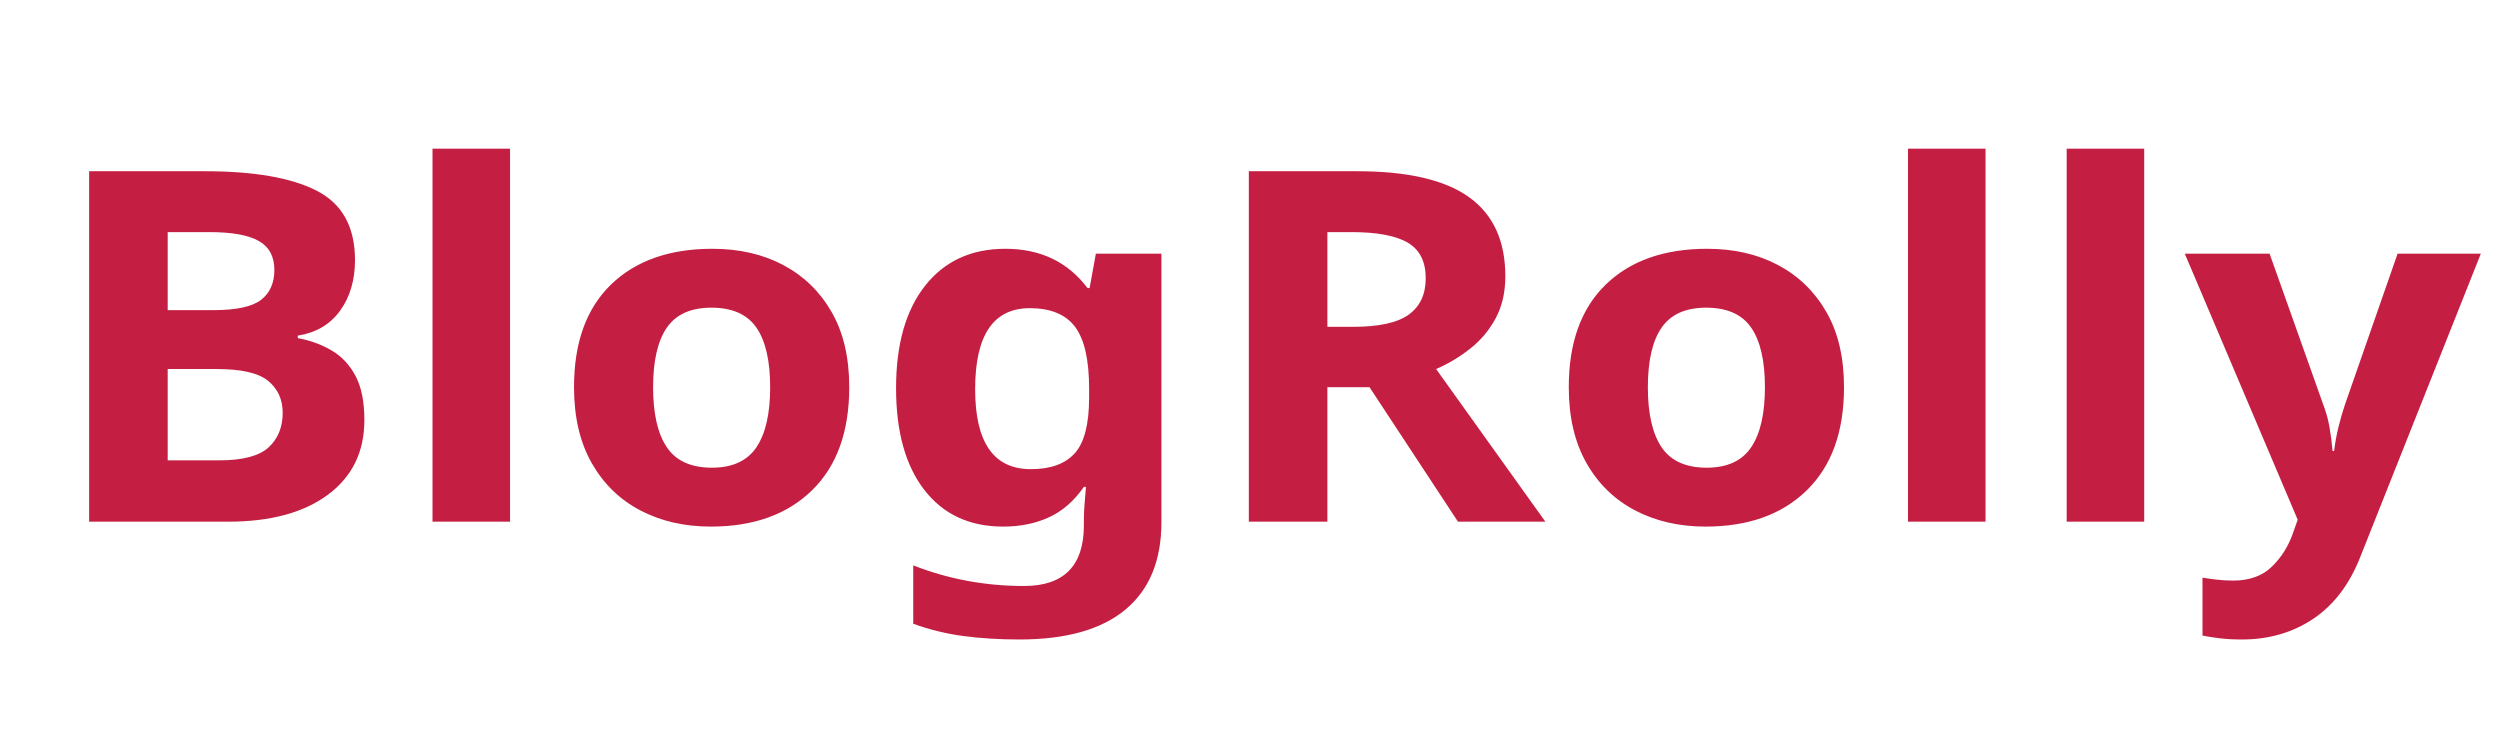
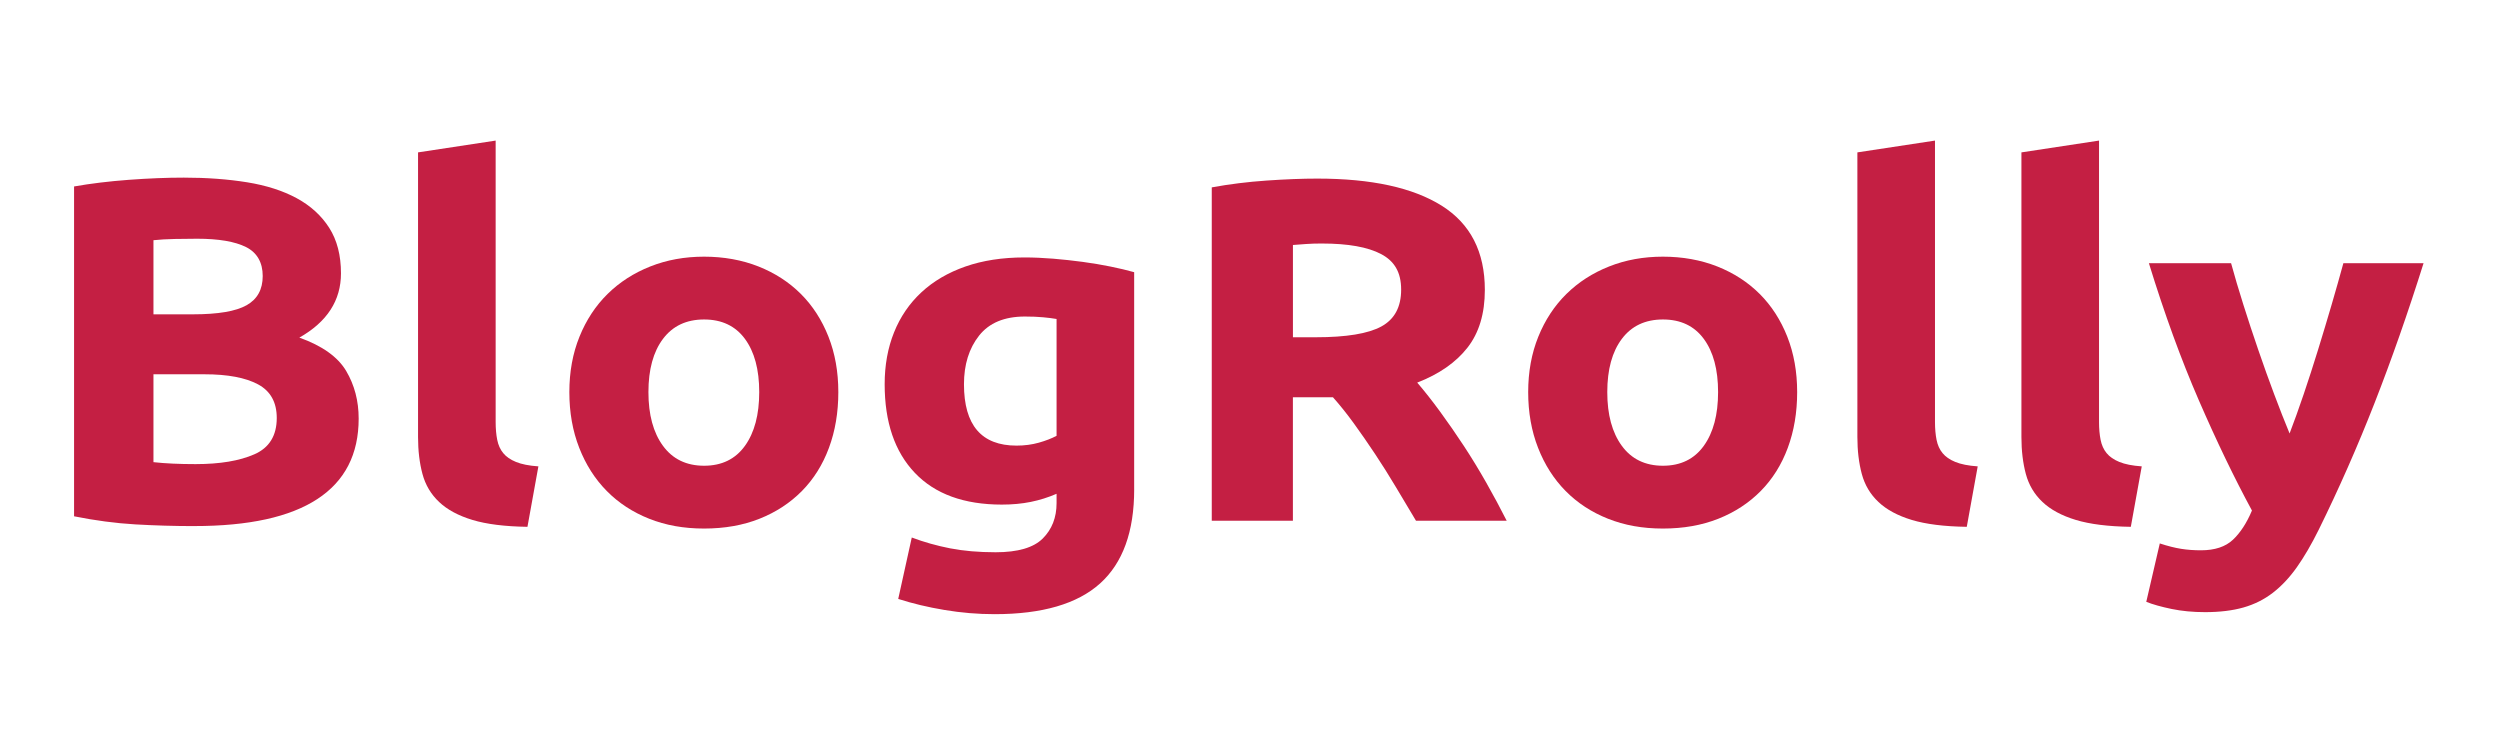
<svg xmlns="http://www.w3.org/2000/svg" id="Layer_1" version="1.1" viewBox="0 0 1417.32 425.2">
  <defs>
    <style>
      .st0 {
+         isolation: isolate;
+       }
+ 
+       .st1 {
        fill: #c41f43;
-         font-family: Ubuntu-Bold, Ubuntu;
-         font-size: 278.26px;
-         font-weight: 700;
      }
    </style>
  </defs>
-   <text class="st0" transform="translate(-52.7 295.76) scale(1.06 1)">
-     <tspan x="0" y="0" xml:space="preserve"> BlogRolly</tspan>
-   </text>
+   <g class="st0">
+     <g class="st0">
+       <path class="st1" d="M110.13,298.26c-11.21,0-22.37-.33-33.48-.97-11.11-.65-22.67-2.18-34.66-4.59V105.71c9.44-1.67,19.76-2.92,30.97-3.76,11.21-.83,21.63-1.25,31.27-1.25,12.98,0,24.92.88,35.84,2.64,10.91,1.77,20.3,4.78,28.17,9.04,7.86,4.27,14.01,9.88,18.43,16.83s6.64,15.54,6.64,25.74c0,15.4-7.87,27.55-23.6,36.45,12.98,4.64,21.83,10.95,26.55,18.92,4.72,7.98,7.08,16.97,7.08,26.99,0,20.22-7.82,35.44-23.45,45.63-15.63,10.21-38.89,15.3-69.76,15.3ZM87,178.2h22.42c14.16,0,24.28-1.71,30.38-5.15,6.09-3.43,9.14-8.95,9.14-16.56s-3.15-13.26-9.44-16.42c-6.3-3.15-15.54-4.73-27.73-4.73-3.94,0-8.16.05-12.68.14-4.53.1-8.55.33-12.09.7v42.02ZM87,212.2v49.81c3.34.37,6.98.65,10.91.83,3.93.19,8.26.28,12.98.28,13.76,0,24.87-1.85,33.33-5.57,8.45-3.71,12.68-10.57,12.68-20.59,0-8.9-3.54-15.26-10.62-19.06-7.08-3.8-17.21-5.71-30.38-5.71h-28.91Z" />
+       <path class="st1" d="M299.01,298.67c-12.8-.19-23.18-1.49-31.15-3.9s-14.28-5.8-18.9-10.17c-4.63-4.36-7.78-9.66-9.45-15.88-1.67-6.22-2.51-13.23-2.51-21.03V86.39l44-6.69v159.63c0,3.72.3,7.06.89,10.03.59,2.97,1.72,5.48,3.4,7.52,1.67,2.05,4.08,3.72,7.24,5.01,3.15,1.3,7.38,2.14,12.7,2.51l-6.2,34.27Z" />
+       <path class="st1" d="M475.27,222.3c0,11.5-1.77,22.03-5.31,31.58-3.54,9.56-8.66,17.72-15.34,24.49-6.69,6.77-14.7,12.01-24.04,15.72-9.34,3.71-19.81,5.56-31.41,5.56s-21.78-1.86-31.12-5.56c-9.34-3.71-17.36-8.95-24.04-15.72-6.69-6.77-11.9-14.93-15.63-24.49-3.74-9.55-5.6-20.08-5.6-31.58s1.92-21.98,5.75-31.44c3.83-9.46,9.14-17.53,15.93-24.21,6.78-6.68,14.84-11.87,24.19-15.58,9.34-3.71,19.51-5.56,30.53-5.56s21.48,1.86,30.82,5.56c9.34,3.71,17.35,8.9,24.04,15.58,6.68,6.68,11.9,14.75,15.63,24.21,3.73,9.46,5.6,19.94,5.6,31.44ZM430.43,222.3c0-12.8-2.71-22.86-8.11-30.19-5.41-7.33-13.13-10.99-23.15-10.99s-17.8,3.67-23.3,10.99c-5.51,7.33-8.26,17.39-8.26,30.19s2.75,22.96,8.26,30.47c5.5,7.51,13.27,11.27,23.3,11.27s17.74-3.76,23.15-11.27c5.41-7.51,8.11-17.67,8.11-30.47Z" />
+       <path class="st1" d="M643,277.43c0,23.96-6.45,41.74-19.34,53.35-12.9,11.6-32.83,17.41-59.8,17.41-9.45,0-18.9-.79-28.35-2.37-9.45-1.58-18.21-3.67-26.28-6.27l7.68-34.82c6.89,2.6,14.12,4.64,21.7,6.13,7.58,1.48,16.19,2.23,25.84,2.23,12.6,0,21.51-2.6,26.72-7.8,5.21-5.2,7.83-11.88,7.83-20.06v-5.29c-4.72,2.05-9.6,3.58-14.62,4.6-5.02,1.02-10.48,1.53-16.39,1.53-21.46,0-37.9-5.99-49.32-17.97-11.42-11.98-17.13-28.74-17.13-50.28,0-10.77,1.77-20.57,5.32-29.39,3.54-8.82,8.71-16.39,15.5-22.7,6.79-6.31,15.11-11.19,24.95-14.63,9.84-3.43,20.97-5.15,33.37-5.15,5.32,0,10.78.24,16.39.7,5.61.47,11.17,1.07,16.68,1.81,5.51.74,10.78,1.63,15.8,2.65,5.02,1.02,9.5,2.09,13.44,3.2v123.14ZM546.5,217.85c0,23.19,9.93,34.78,29.79,34.78,4.52,0,8.75-.56,12.68-1.67,3.93-1.11,7.27-2.41,10.03-3.89v-66.23c-2.17-.37-4.72-.7-7.67-.97-2.95-.28-6.39-.42-10.32-.42-11.6,0-20.26,3.62-25.96,10.85-5.71,7.23-8.55,16.42-8.55,27.55Z" />
+       <path class="st1" d="M746.86,101.25c30.67,0,54.15,5.12,70.47,15.36,16.31,10.24,24.47,26.15,24.47,47.73,0,13.47-3.29,24.4-9.88,32.79-6.59,8.4-16.07,14.99-28.46,19.78,4.13,4.8,8.45,10.28,12.97,16.46,4.52,6.18,8.99,12.64,13.42,19.37,4.42,6.73,8.7,13.74,12.83,21.03,4.13,7.29,7.96,14.43,11.5,21.44h-51.42c-3.75-6.27-7.55-12.63-11.4-19.09-3.85-6.45-7.79-12.73-11.84-18.81s-8.04-11.85-11.99-17.29c-3.95-5.44-7.9-10.38-11.84-14.8h-22.71v70h-46V106.23c10.03-1.84,20.39-3.13,31.11-3.87,10.71-.74,20.3-1.11,28.75-1.11ZM749.52,138.05c-3.35,0-6.34.1-9,.28-2.65.19-5.16.37-7.52.56v52.31h12.98c17.3,0,29.69-2.04,37.16-6.12,7.47-4.08,11.21-11.03,11.21-20.87s-3.79-16.18-11.36-20.17c-7.57-3.99-18.73-5.98-33.48-5.98Z" />
+       <path class="st1" d="M1018.86,222.3c0,11.5-1.77,22.03-5.31,31.58-3.54,9.56-8.66,17.72-15.34,24.49-6.69,6.77-14.7,12.01-24.04,15.72-9.34,3.71-19.81,5.56-31.41,5.56s-21.78-1.86-31.12-5.56c-9.34-3.71-17.36-8.95-24.04-15.72-6.69-6.77-11.9-14.93-15.63-24.49-3.74-9.55-5.6-20.08-5.6-31.58s1.92-21.98,5.75-31.44c3.83-9.46,9.14-17.53,15.93-24.21s14.84-11.87,24.19-15.58c9.34-3.71,19.51-5.56,30.53-5.56s21.48,1.86,30.82,5.56c9.34,3.71,17.35,8.9,24.04,15.58,6.68,6.68,11.89,14.75,15.63,24.21,3.73,9.46,5.6,19.94,5.6,31.44ZM974.03,222.3c0-12.8-2.71-22.86-8.11-30.19-5.41-7.33-13.12-10.99-23.15-10.99s-17.8,3.67-23.3,10.99c-5.51,7.33-8.26,17.39-8.26,30.19s2.75,22.96,8.26,30.47c5.5,7.51,13.27,11.27,23.3,11.27s17.74-3.76,23.15-11.27c5.41-7.51,8.11-17.67,8.11-30.47Z" />
+       <path class="st1" d="M1115.01,298.67c-12.8-.19-23.18-1.49-31.15-3.9s-14.28-5.8-18.9-10.17c-4.63-4.36-7.78-9.66-9.45-15.88-1.67-6.22-2.51-13.23-2.51-21.03V86.39l44-6.69v159.63c0,3.72.3,7.06.89,10.03.59,2.97,1.72,5.48,3.4,7.52,1.67,2.05,4.08,3.72,7.23,5.01,3.15,1.3,7.38,2.14,12.7,2.51l-6.2,34.27Z" />
+       <path class="st1" d="M1208.01,298.67c-12.8-.19-23.18-1.49-31.15-3.9s-14.28-5.8-18.9-10.17c-4.63-4.36-7.78-9.66-9.45-15.88-1.67-6.22-2.51-13.23-2.51-21.03V86.39l44-6.69v159.63c0,3.72.3,7.06.89,10.03.59,2.97,1.72,5.48,3.4,7.52,1.67,2.05,4.08,3.72,7.23,5.01,3.15,1.3,7.38,2.14,12.7,2.51l-6.2,34.27Z" />
+       <path class="st1" d="M1373.99,149.2c-8.87,28.2-18.14,54.63-27.79,79.3-9.66,24.67-20.21,48.6-31.64,71.79-4.14,8.35-8.27,15.44-12.41,21.29-4.14,5.84-8.67,10.67-13.59,14.47-4.92,3.8-10.48,6.58-16.69,8.35-6.2,1.76-13.44,2.64-21.71,2.64-6.89,0-13.25-.6-19.06-1.81-5.81-1.21-10.58-2.55-14.32-4.03l7.67-33.11c4.53,1.48,8.56,2.5,12.1,3.06,3.54.56,7.28.83,11.22.83,7.87,0,13.91-2,18.14-5.98,4.23-3.99,7.82-9.51,10.78-16.56-10.04-18.55-20.07-39.37-30.1-62.47-10.03-23.1-19.48-49.02-28.33-77.77h46.6c1.97,7.23,4.29,15.07,6.96,23.51,2.66,8.44,5.48,16.97,8.44,25.6,2.96,8.63,5.97,17.02,9.03,25.18,3.06,8.17,5.98,15.58,8.74,22.26,2.56-6.68,5.23-14.1,8-22.26,2.76-8.16,5.48-16.56,8.14-25.18,2.66-8.63,5.23-17.16,7.7-25.6,2.46-8.44,4.69-16.28,6.66-23.51h45.45Z" />
+     </g>
+   </g>
</svg>
